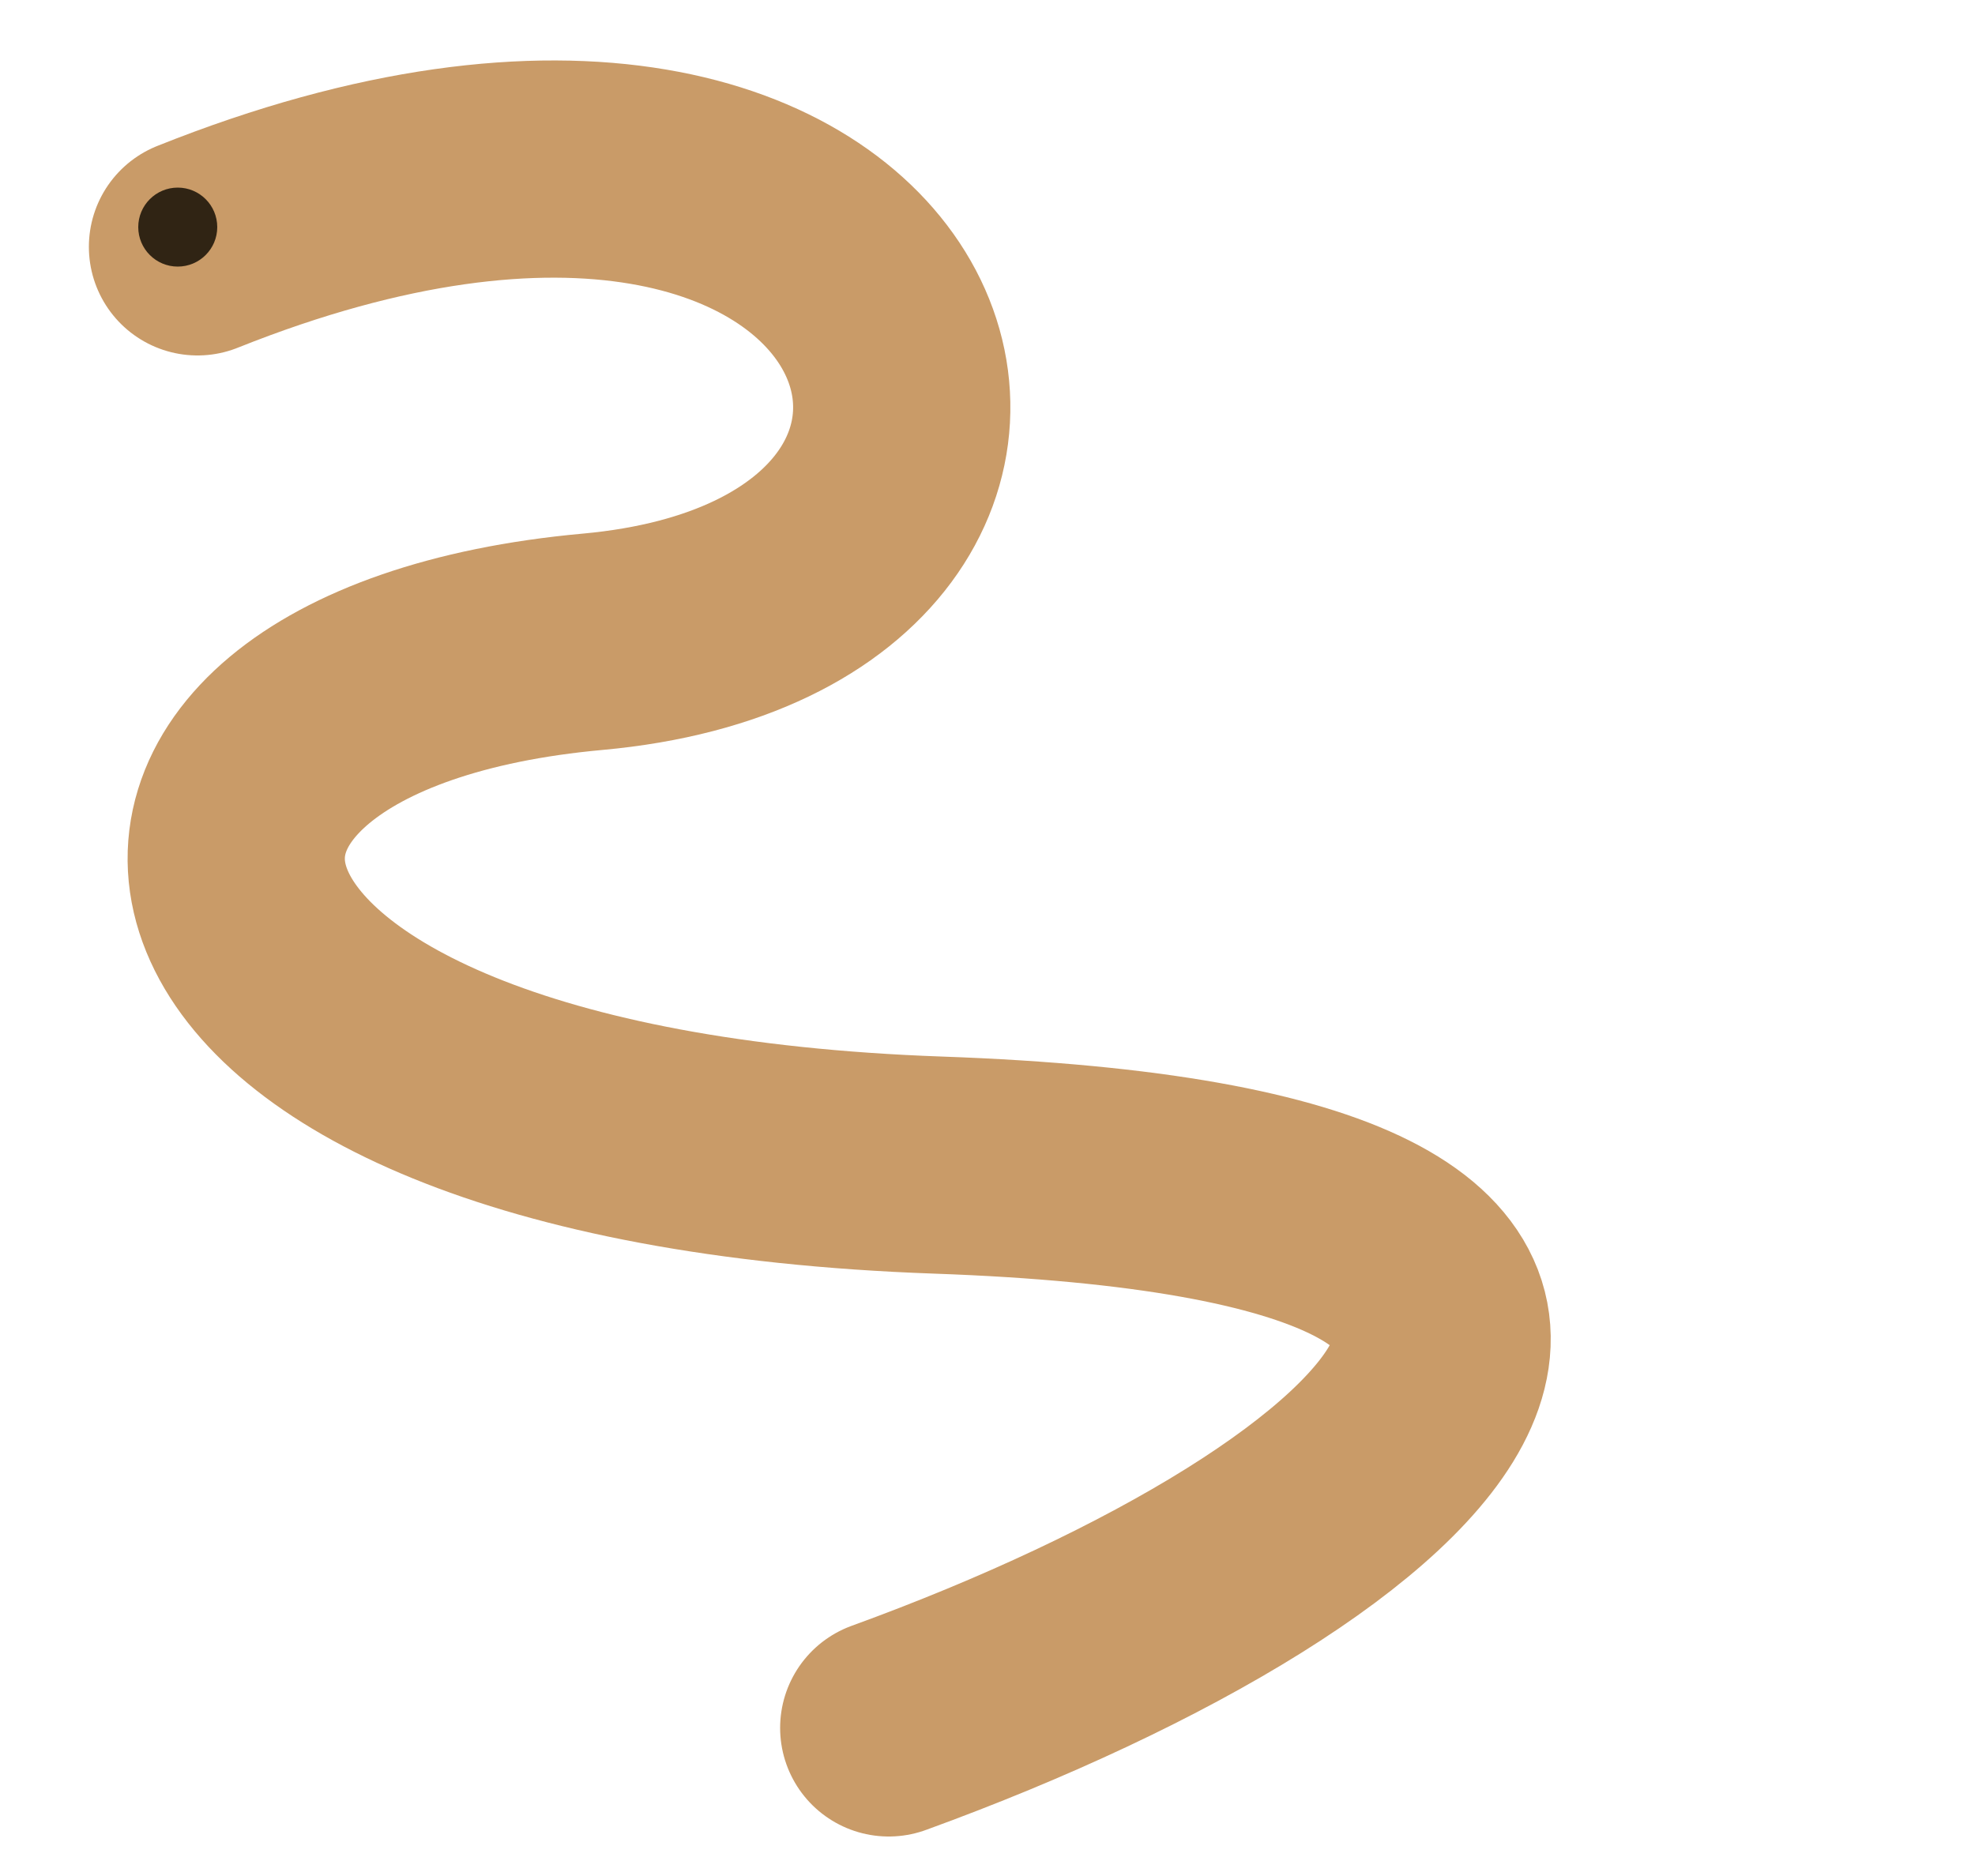
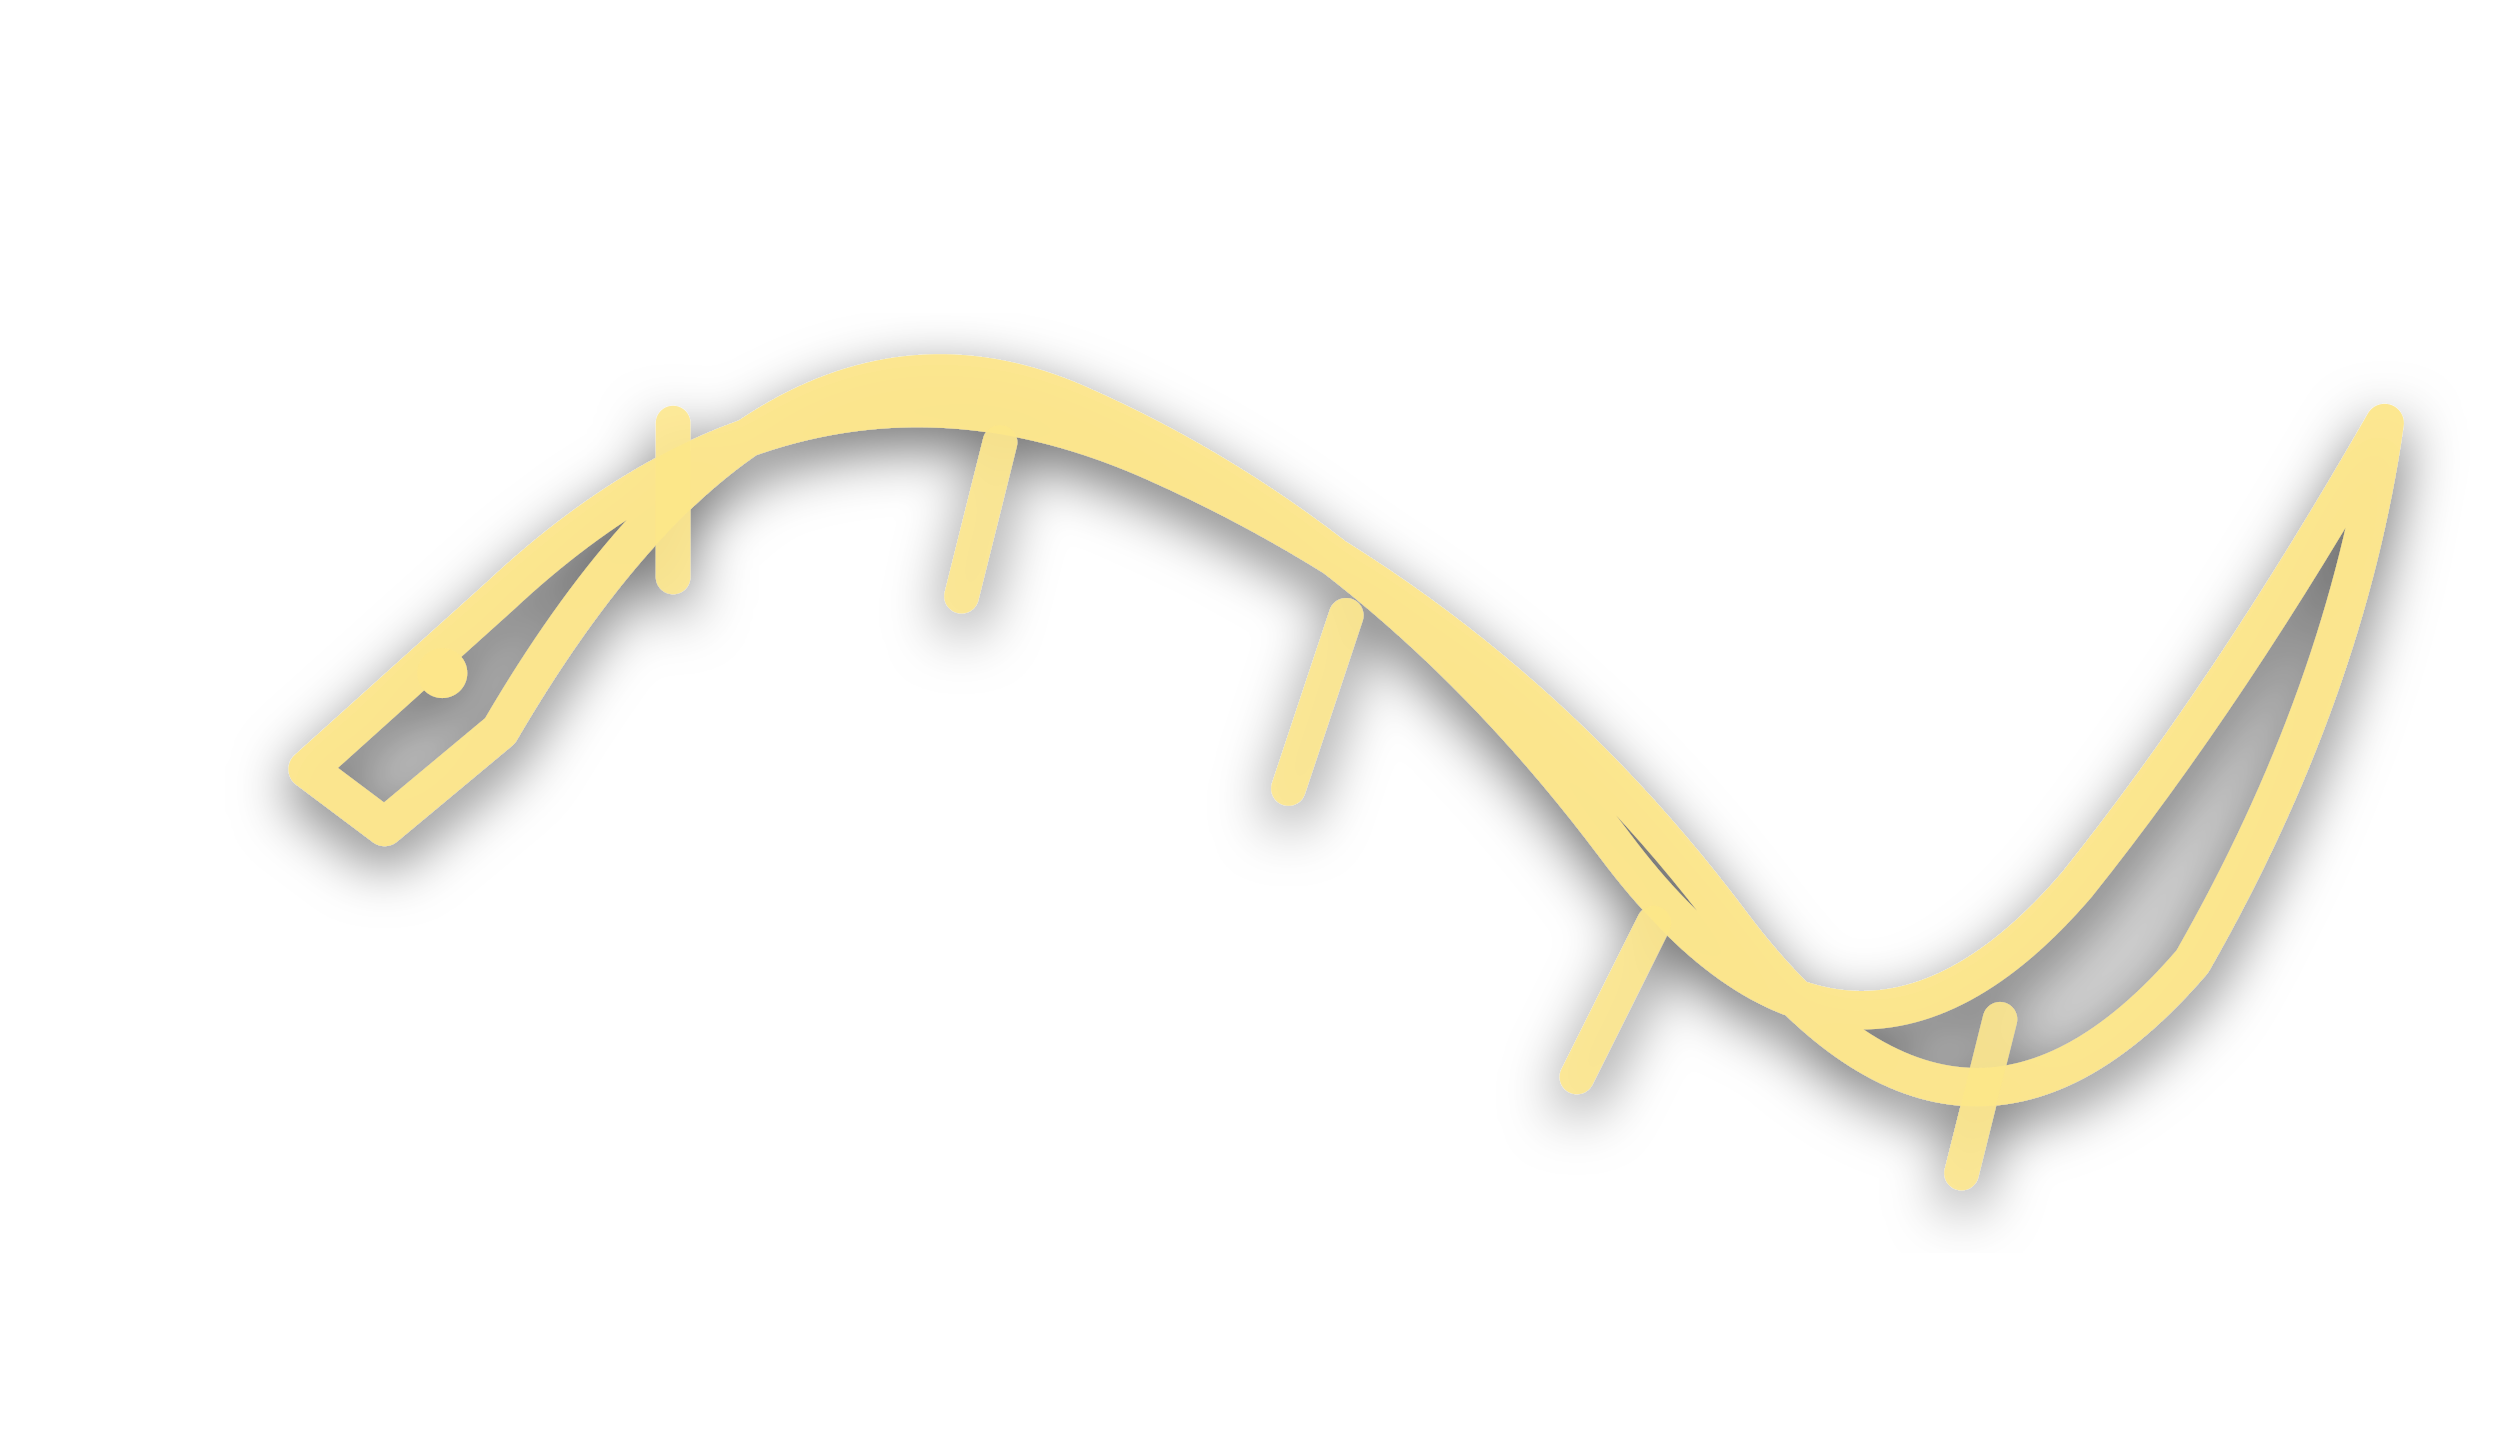
- <svg xmlns="http://www.w3.org/2000/svg" width="200" height="190" viewBox="0 0 200 190">
-   <path d="M20 25 C95 -5 115 60 60 65 S10 115 95 118 S145 155 90 175" fill="none" stroke="#c99b68" stroke-width="22" stroke-linecap="round" />
-   <circle cx="18" cy="23" r="4" fill="#302414" />
+ <svg xmlns="http://www.w3.org/2000/svg" viewBox="0 0 130 75" width="130" height="75">
+   <defs>
+     <filter id="reliefSnakeGlowR" x="-10%" y="-10%" width="120%" height="120%">
+       <feDropShadow dx="0" dy="1" stdDeviation="1.5" flood-color="#000000" flood-opacity="0.6" />
+     </filter>
+   </defs>
+   <g filter="url(#reliefSnakeGlowR)">
+     <path d="M 16 40 L 26 31 Q 42 16 60 24 Q 78 32 90 48 Q 102 64 114 50 Q 122 36 124 22 Q 116 36 108 46 Q 96 60 84 44 Q 72 28 56 21 Q 40 14 26 38 L 20 43 Z" fill="rgba(0,0,0,0.12)" stroke="#FDE68A" stroke-width="2" stroke-linejoin="round" stroke-linecap="round" opacity="0.95" />
+     <path d="M 35 22 L 35 30 M 52 23 L 50 31 M 70 32 L 67 41 M 86 48 L 82 56 M 104 53 L 102 61" stroke="#FDE68A" stroke-width="1.8" stroke-linecap="round" opacity="0.85" />
+     <circle cx="23" cy="35" r="1.3" fill="#FDE68A" />
+   </g>
</svg>
